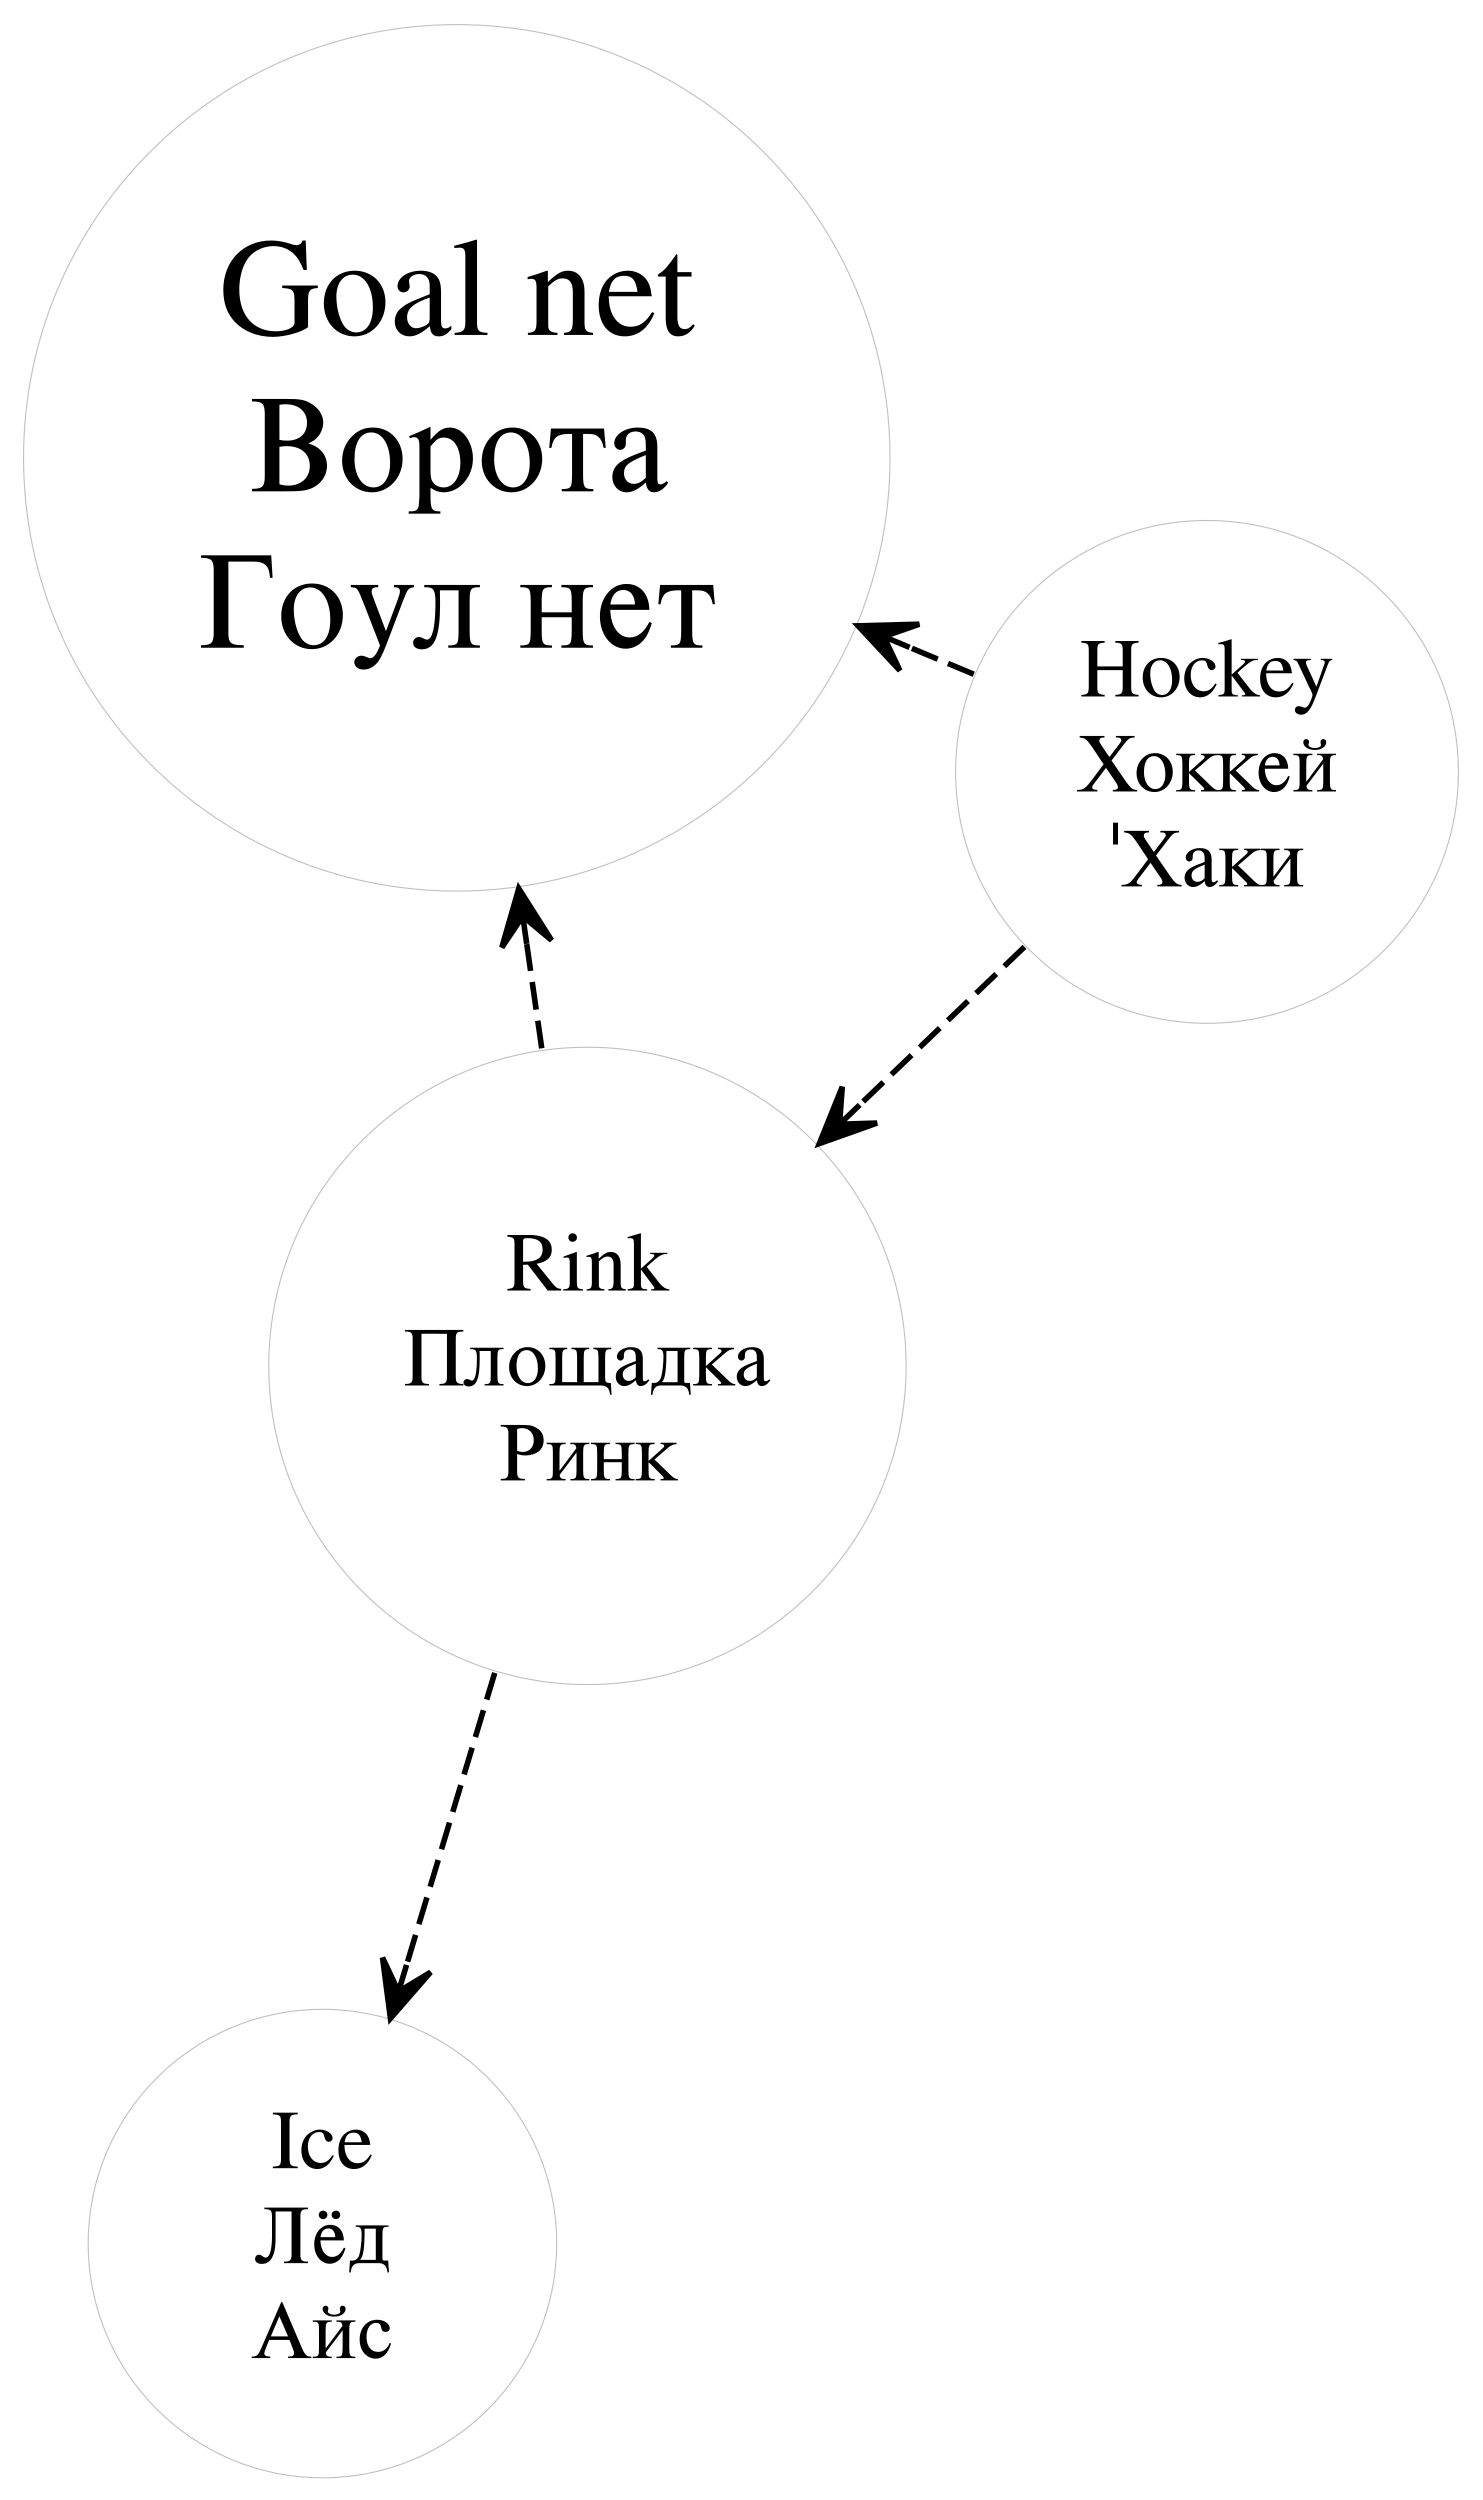
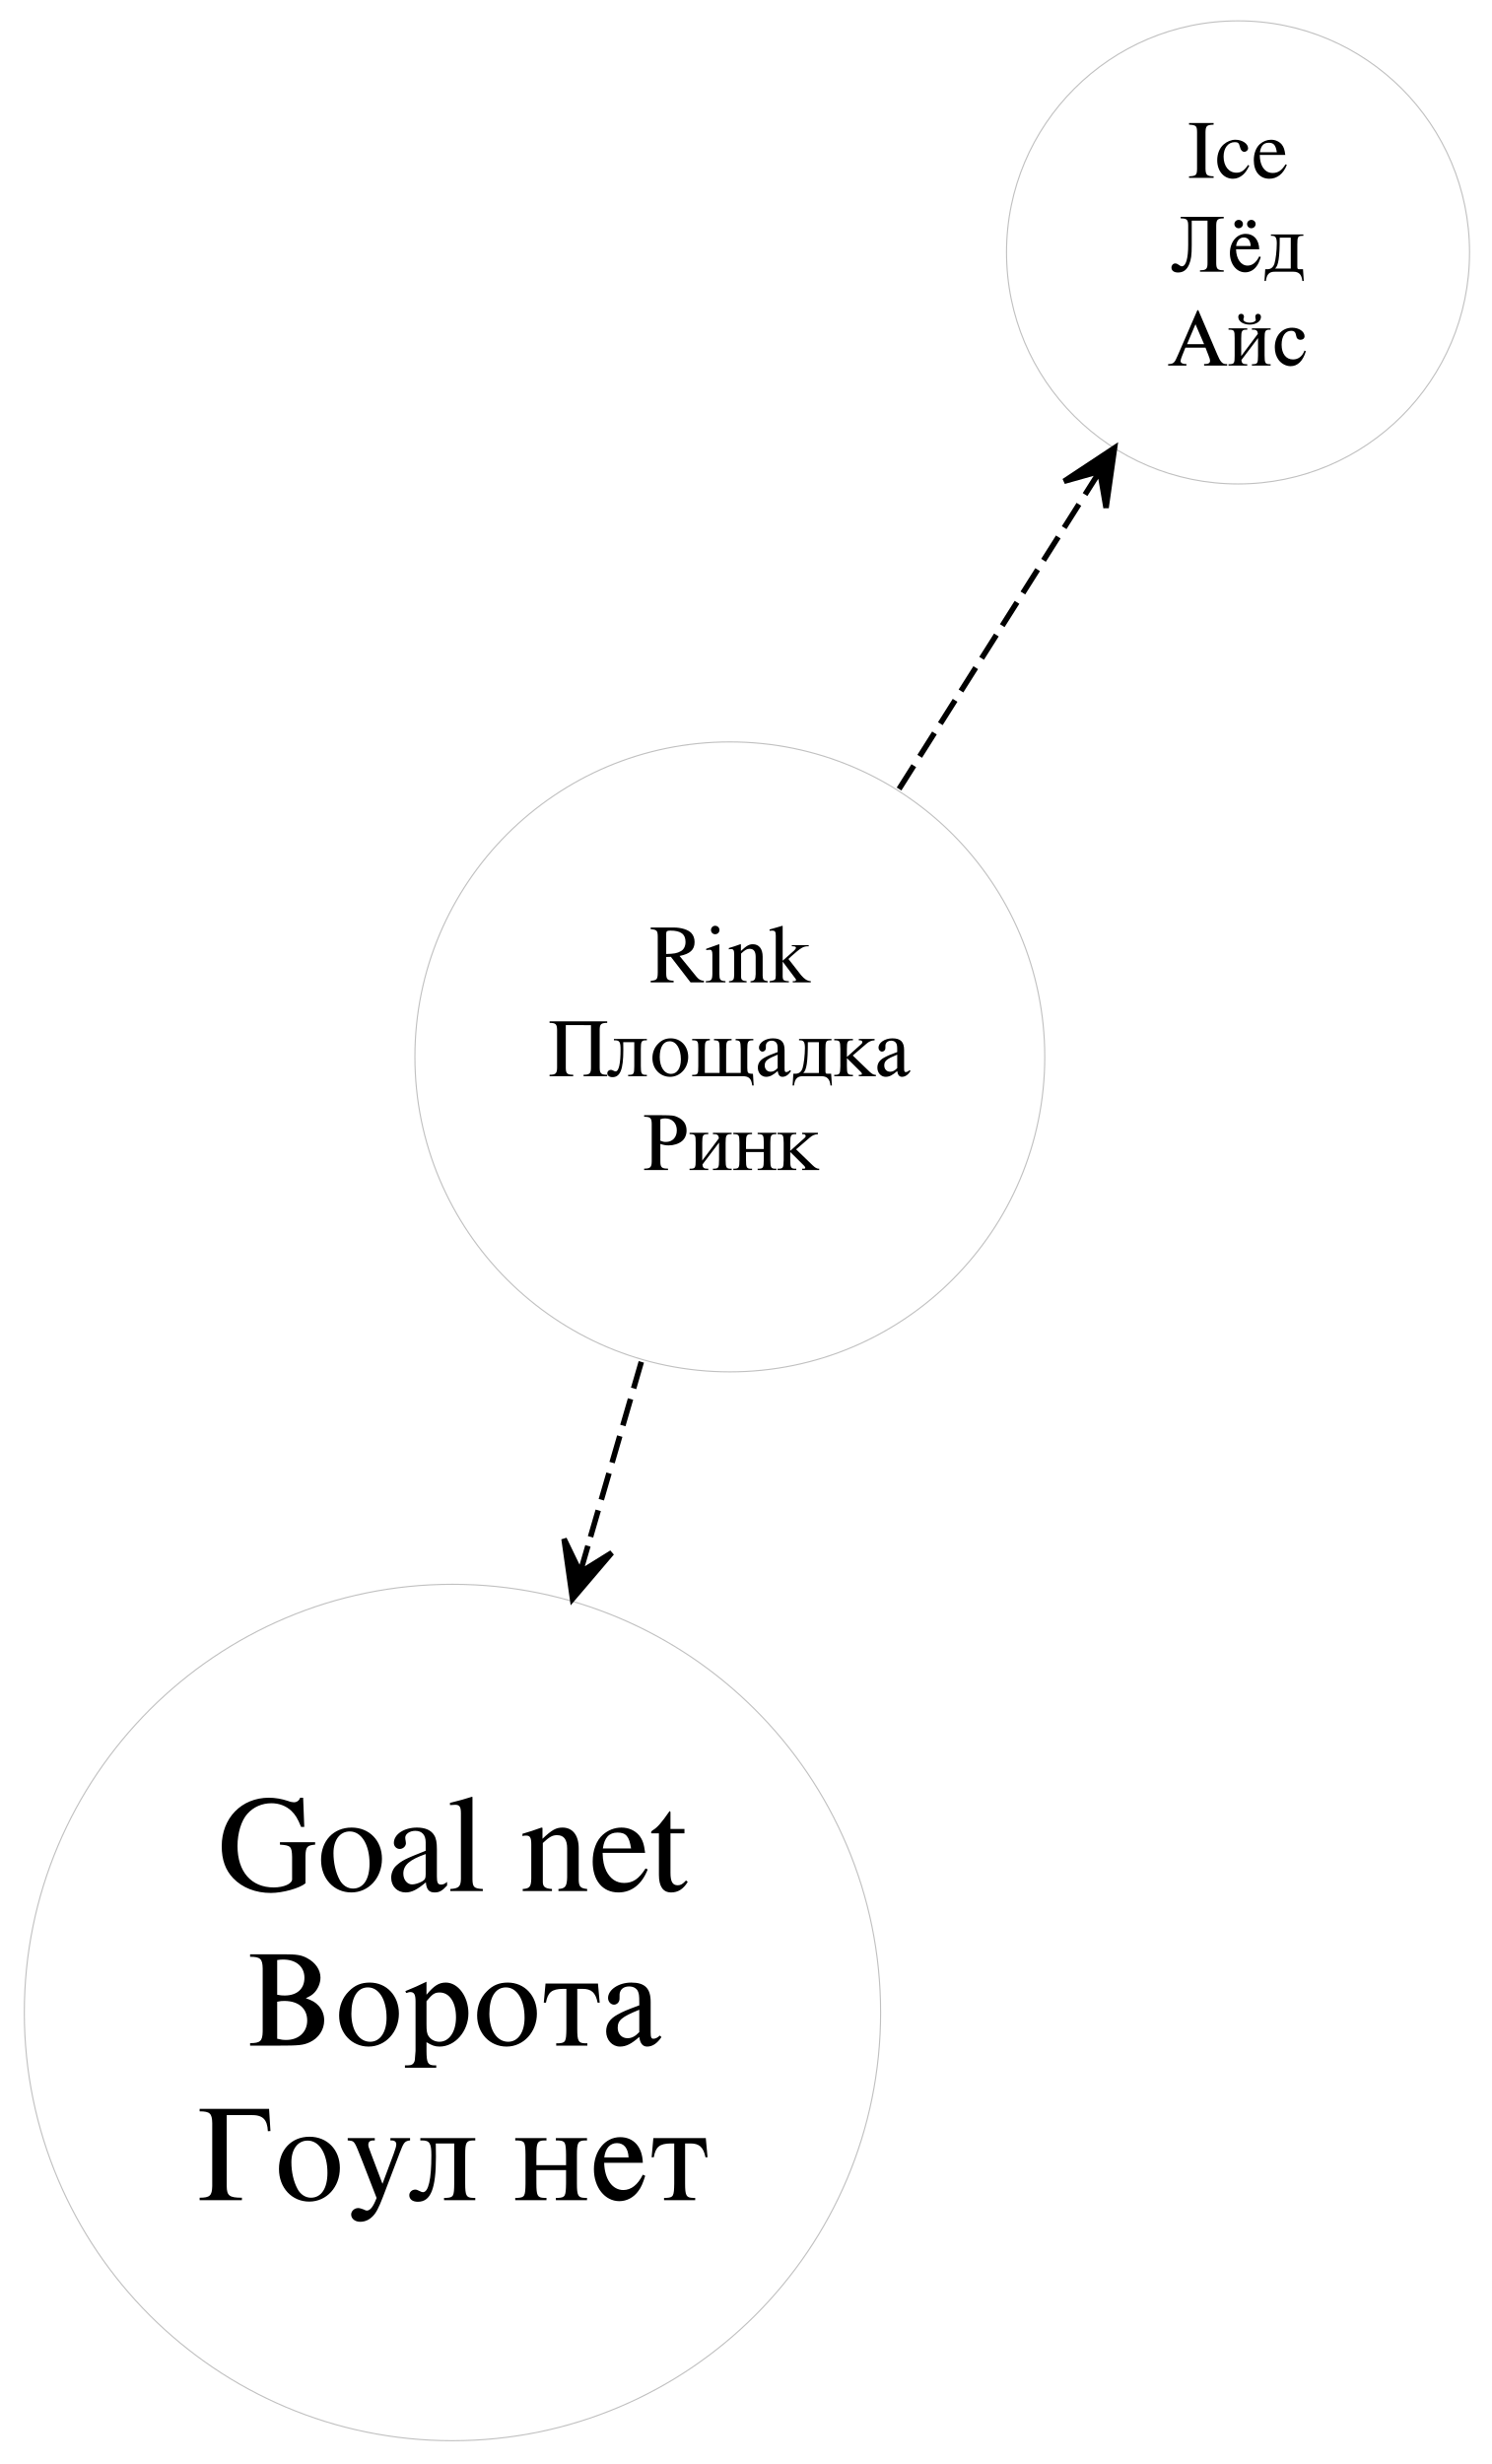
- <svg xmlns="http://www.w3.org/2000/svg" xmlns:xlink="http://www.w3.org/1999/xlink" width="265pt" height="447pt" viewBox="0.00 0.00 265.35 447.21">
-   <g id="graph0" class="graph" transform="scale(1 1) rotate(0) translate(4 443.209)">
+ <svg xmlns="http://www.w3.org/2000/svg" xmlns:xlink="http://www.w3.org/1999/xlink" width="270pt" height="446pt" viewBox="0.00 0.00 269.82 446.32">
+   <g id="graph0" class="graph" transform="scale(1 1) rotate(0) translate(4 442.3202)">
    <g id="node1" class="node root has-pronunciation">
      <g id="a_node1">
        <a xlink:href="javascript:history.back()" xlink:title="Площадка" target="_top">
-           <ellipse fill="none" stroke="#c0c0c0" stroke-width=".2" cx="101.174" cy="-198.852" rx="57.052" ry="57.052" />
-           <text text-anchor="middle" x="101.174" y="-212.352" font-family="Times,serif" font-size="15.00" fill="#000000">Rink</text>
-           <text text-anchor="middle" x="101.174" y="-195.352" font-family="Times,serif" font-size="15.00" fill="#000000">Площадка</text>
-           <text text-anchor="middle" x="101.174" y="-178.352" font-family="Times,serif" font-size="15.00" fill="#000000">Ринк</text>
+           <ellipse fill="none" stroke="#c0c0c0" stroke-width=".2" cx="128.03" cy="-250.88" rx="57.052" ry="57.052" />
+           <text text-anchor="middle" x="128.03" y="-264.38" font-family="Times,serif" font-size="15.00" fill="#000000">Rink</text>
+           <text text-anchor="middle" x="128.03" y="-247.38" font-family="Times,serif" font-size="15.00" fill="#000000">Площадка</text>
+           <text text-anchor="middle" x="128.03" y="-230.38" font-family="Times,serif" font-size="15.00" fill="#000000">Ринк</text>
        </a>
      </g>
    </g>
-     <g id="node3" class="node has-pronunciation">
-       <g id="a_node3">
+     <g id="node2" class="node has-pronunciation">
+       <g id="a_node2">
        <a xlink:href="../ice.html" xlink:title="Лёд" target="_top">
-           <ellipse fill="none" stroke="#c0c0c0" stroke-width=".2" cx="53.727" cy="-41.719" rx="41.94" ry="41.94" />
-           <text text-anchor="middle" x="53.727" y="-55.219" font-family="Times,serif" font-size="15.00" fill="#000000">Ice</text>
-           <text text-anchor="middle" x="53.727" y="-38.219" font-family="Times,serif" font-size="15.00" fill="#000000">Лёд</text>
-           <text text-anchor="middle" x="53.727" y="-21.219" font-family="Times,serif" font-size="15.00" fill="#000000">Айс</text>
+           <ellipse fill="none" stroke="#c0c0c0" stroke-width=".2" cx="220.096" cy="-396.601" rx="41.94" ry="41.94" />
+           <text text-anchor="middle" x="220.096" y="-410.101" font-family="Times,serif" font-size="15.00" fill="#000000">Ice</text>
+           <text text-anchor="middle" x="220.096" y="-393.101" font-family="Times,serif" font-size="15.00" fill="#000000">Лёд</text>
+           <text text-anchor="middle" x="220.096" y="-376.101" font-family="Times,serif" font-size="15.00" fill="#000000">Айс</text>
        </a>
      </g>
    </g>
-     <g id="edge3" class="edge">
-       <path fill="none" stroke="#000000" stroke-dasharray="5,2" d="M84.579,-143.895C79.489,-127.038 73.917,-108.583 68.925,-92.052" />
-       <polygon fill="#000000" stroke="#000000" points="65.902,-82.038 73.1,-90.311 67.347,-86.825 68.792,-91.611 68.792,-91.611 68.792,-91.611 67.347,-86.825 64.484,-92.912 65.902,-82.038 65.902,-82.038" />
+     <g id="edge1" class="edge">
+       <path fill="none" stroke="#000000" stroke-dasharray="5,2" d="M158.687,-299.403C169.555,-316.606 181.716,-335.854 192.331,-352.654" />
+       <polygon fill="#000000" stroke="#000000" points="197.725,-361.192 188.58,-355.142 195.055,-356.965 192.384,-352.738 192.384,-352.738 192.384,-352.738 195.055,-356.965 196.188,-350.334 197.725,-361.192 197.725,-361.192" />
    </g>
-     <g id="node4" class="node has-pronunciation">
-       <g id="a_node4">
+     <g id="node3" class="node has-pronunciation">
+       <g id="a_node3">
        <a xlink:href="../goal-net.html" xlink:title="Ворота" target="_top">
-           <ellipse fill="none" stroke="#c0c0c0" stroke-width=".2" cx="77.782" cy="-361.427" rx="77.564" ry="77.564" />
-           <text text-anchor="middle" x="77.782" y="-383.427" font-family="Times,serif" font-size="25.00" fill="#000000">Goal net</text>
-           <text text-anchor="middle" x="77.782" y="-355.427" font-family="Times,serif" font-size="25.00" fill="#000000">Ворота</text>
-           <text text-anchor="middle" x="77.782" y="-327.427" font-family="Times,serif" font-size="25.00" fill="#000000">Гoул нет</text>
-         </a>
-       </g>
-     </g>
-     <g id="edge4" class="edge">
-       <path fill="none" stroke="#000000" stroke-dasharray="5,2" d="M92.992,-255.713C92.119,-261.782 91.217,-268.052 90.308,-274.368" />
-       <polygon fill="#000000" stroke="#000000" points="88.878,-284.31 85.848,-273.771 89.59,-279.361 90.302,-274.411 90.302,-274.411 90.302,-274.411 89.59,-279.361 94.756,-275.052 88.878,-284.31 88.878,-284.31" />
-     </g>
-     <g id="node2" class="node has-pronunciation">
-       <g id="a_node2">
-         <a xlink:href="../hockey.html" xlink:title="Хоккей" target="_top">
-           <ellipse fill="none" stroke="#c0c0c0" stroke-width=".2" cx="212.097" cy="-305.203" rx="45.011" ry="45.011" />
-           <text text-anchor="middle" x="212.097" y="-318.703" font-family="Times,serif" font-size="15.00" fill="#000000">Hockey</text>
-           <text text-anchor="middle" x="212.097" y="-301.703" font-family="Times,serif" font-size="15.00" fill="#000000">Хоккей</text>
-           <text text-anchor="middle" x="212.097" y="-284.703" font-family="Times,serif" font-size="15.00" fill="#000000">ˈХаки</text>
+           <ellipse fill="none" stroke="#c0c0c0" stroke-width=".2" cx="77.782" cy="-77.782" rx="77.564" ry="77.564" />
+           <text text-anchor="middle" x="77.782" y="-99.782" font-family="Times,serif" font-size="25.00" fill="#000000">Goal net</text>
+           <text text-anchor="middle" x="77.782" y="-71.782" font-family="Times,serif" font-size="25.00" fill="#000000">Ворота</text>
+           <text text-anchor="middle" x="77.782" y="-43.782" font-family="Times,serif" font-size="25.00" fill="#000000">Гoул нет</text>
        </a>
      </g>
    </g>
    <g id="edge2" class="edge">
-       <path fill="none" stroke="#000000" stroke-dasharray="5,2" d="M179.416,-273.87C170.25,-265.081 160.078,-255.329 150.185,-245.843" />
-       <polygon fill="#000000" stroke="#000000" points="142.694,-238.662 153.027,-242.334 146.304,-242.122 149.913,-245.582 149.913,-245.582 149.913,-245.582 146.304,-242.122 146.798,-248.831 142.694,-238.662 142.694,-238.662" />
-     </g>
-     <g id="edge1" class="edge">
-       <path fill="none" stroke="#000000" stroke-dasharray="5,2" d="M170.335,-322.685C166.61,-324.244 162.762,-325.855 158.849,-327.493" />
-       <polygon fill="#000000" stroke="#000000" points="149.624,-331.354 157.111,-323.342 154.236,-329.424 158.849,-327.493 158.849,-327.493 158.849,-327.493 154.236,-329.424 160.586,-331.644 149.624,-331.354 149.624,-331.354" />
+       <path fill="none" stroke="#000000" stroke-dasharray="5,2" d="M111.993,-195.634C108.927,-185.074 105.653,-173.795 102.39,-162.556" />
+       <polygon fill="#000000" stroke="#000000" points="99.532,-152.708 106.641,-161.057 100.926,-157.51 102.32,-162.312 102.32,-162.312 102.32,-162.312 100.926,-157.51 97.998,-163.566 99.532,-152.708 99.532,-152.708" />
    </g>
  </g>
</svg>
